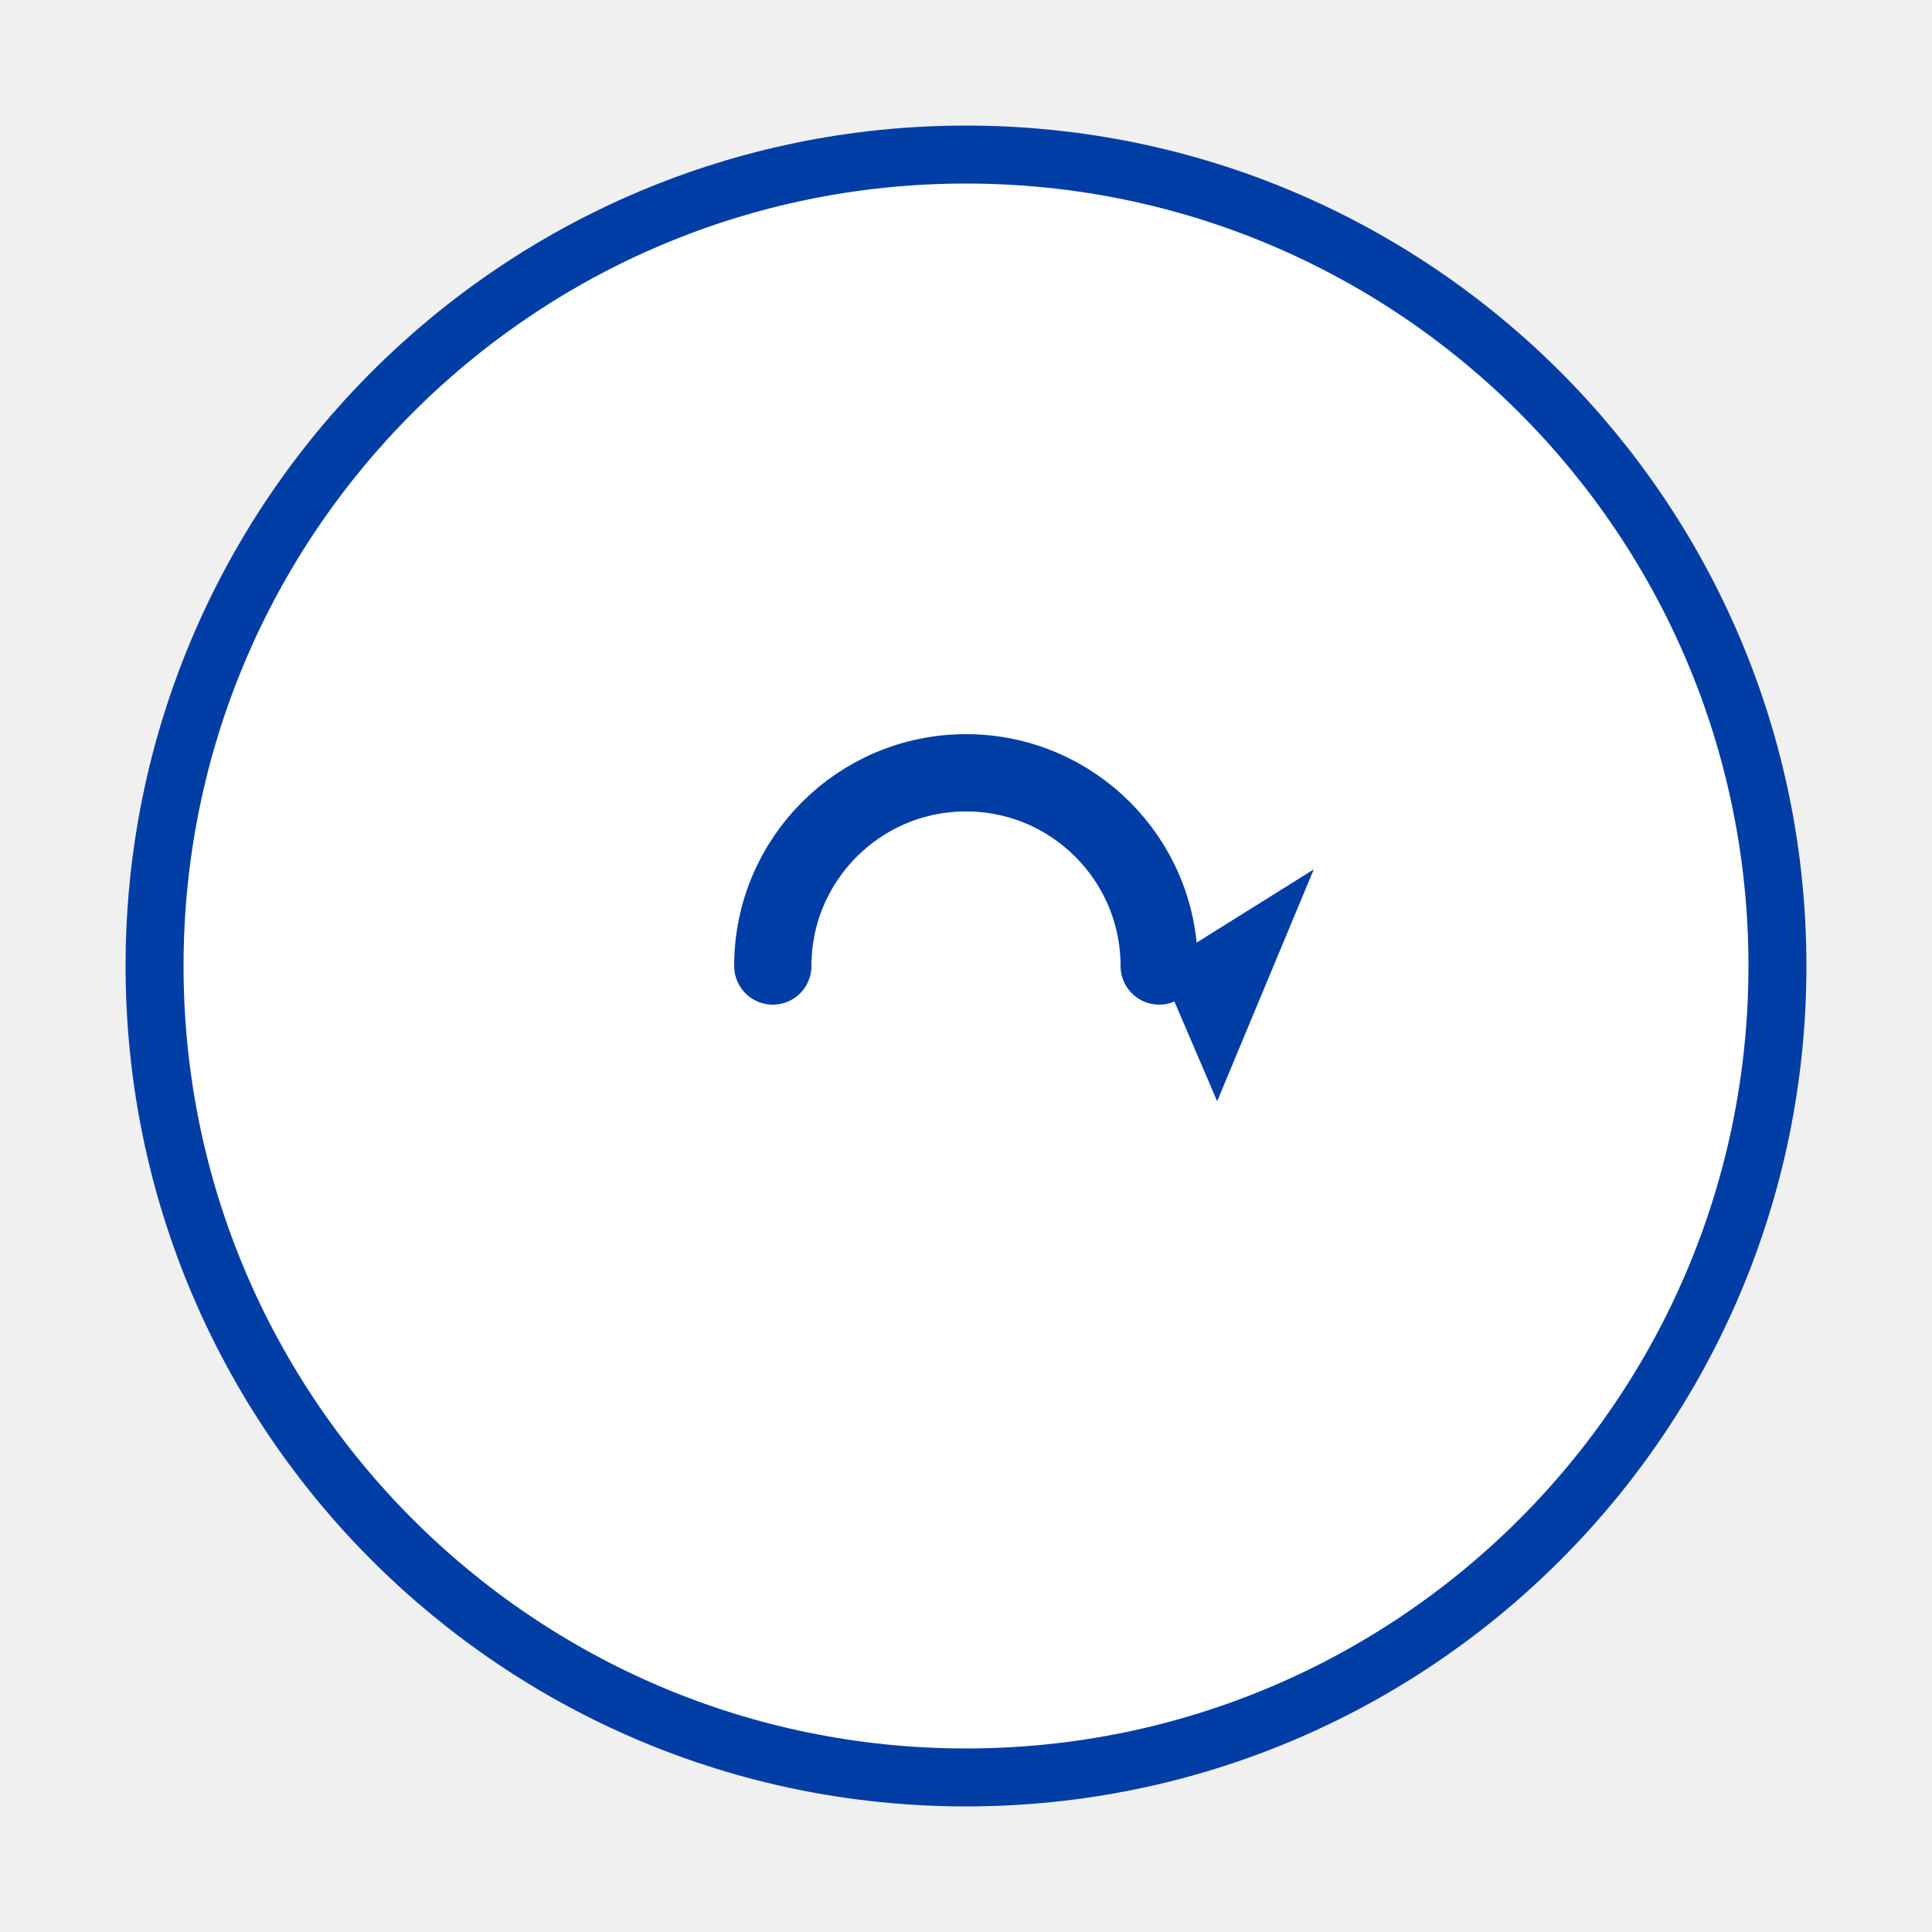
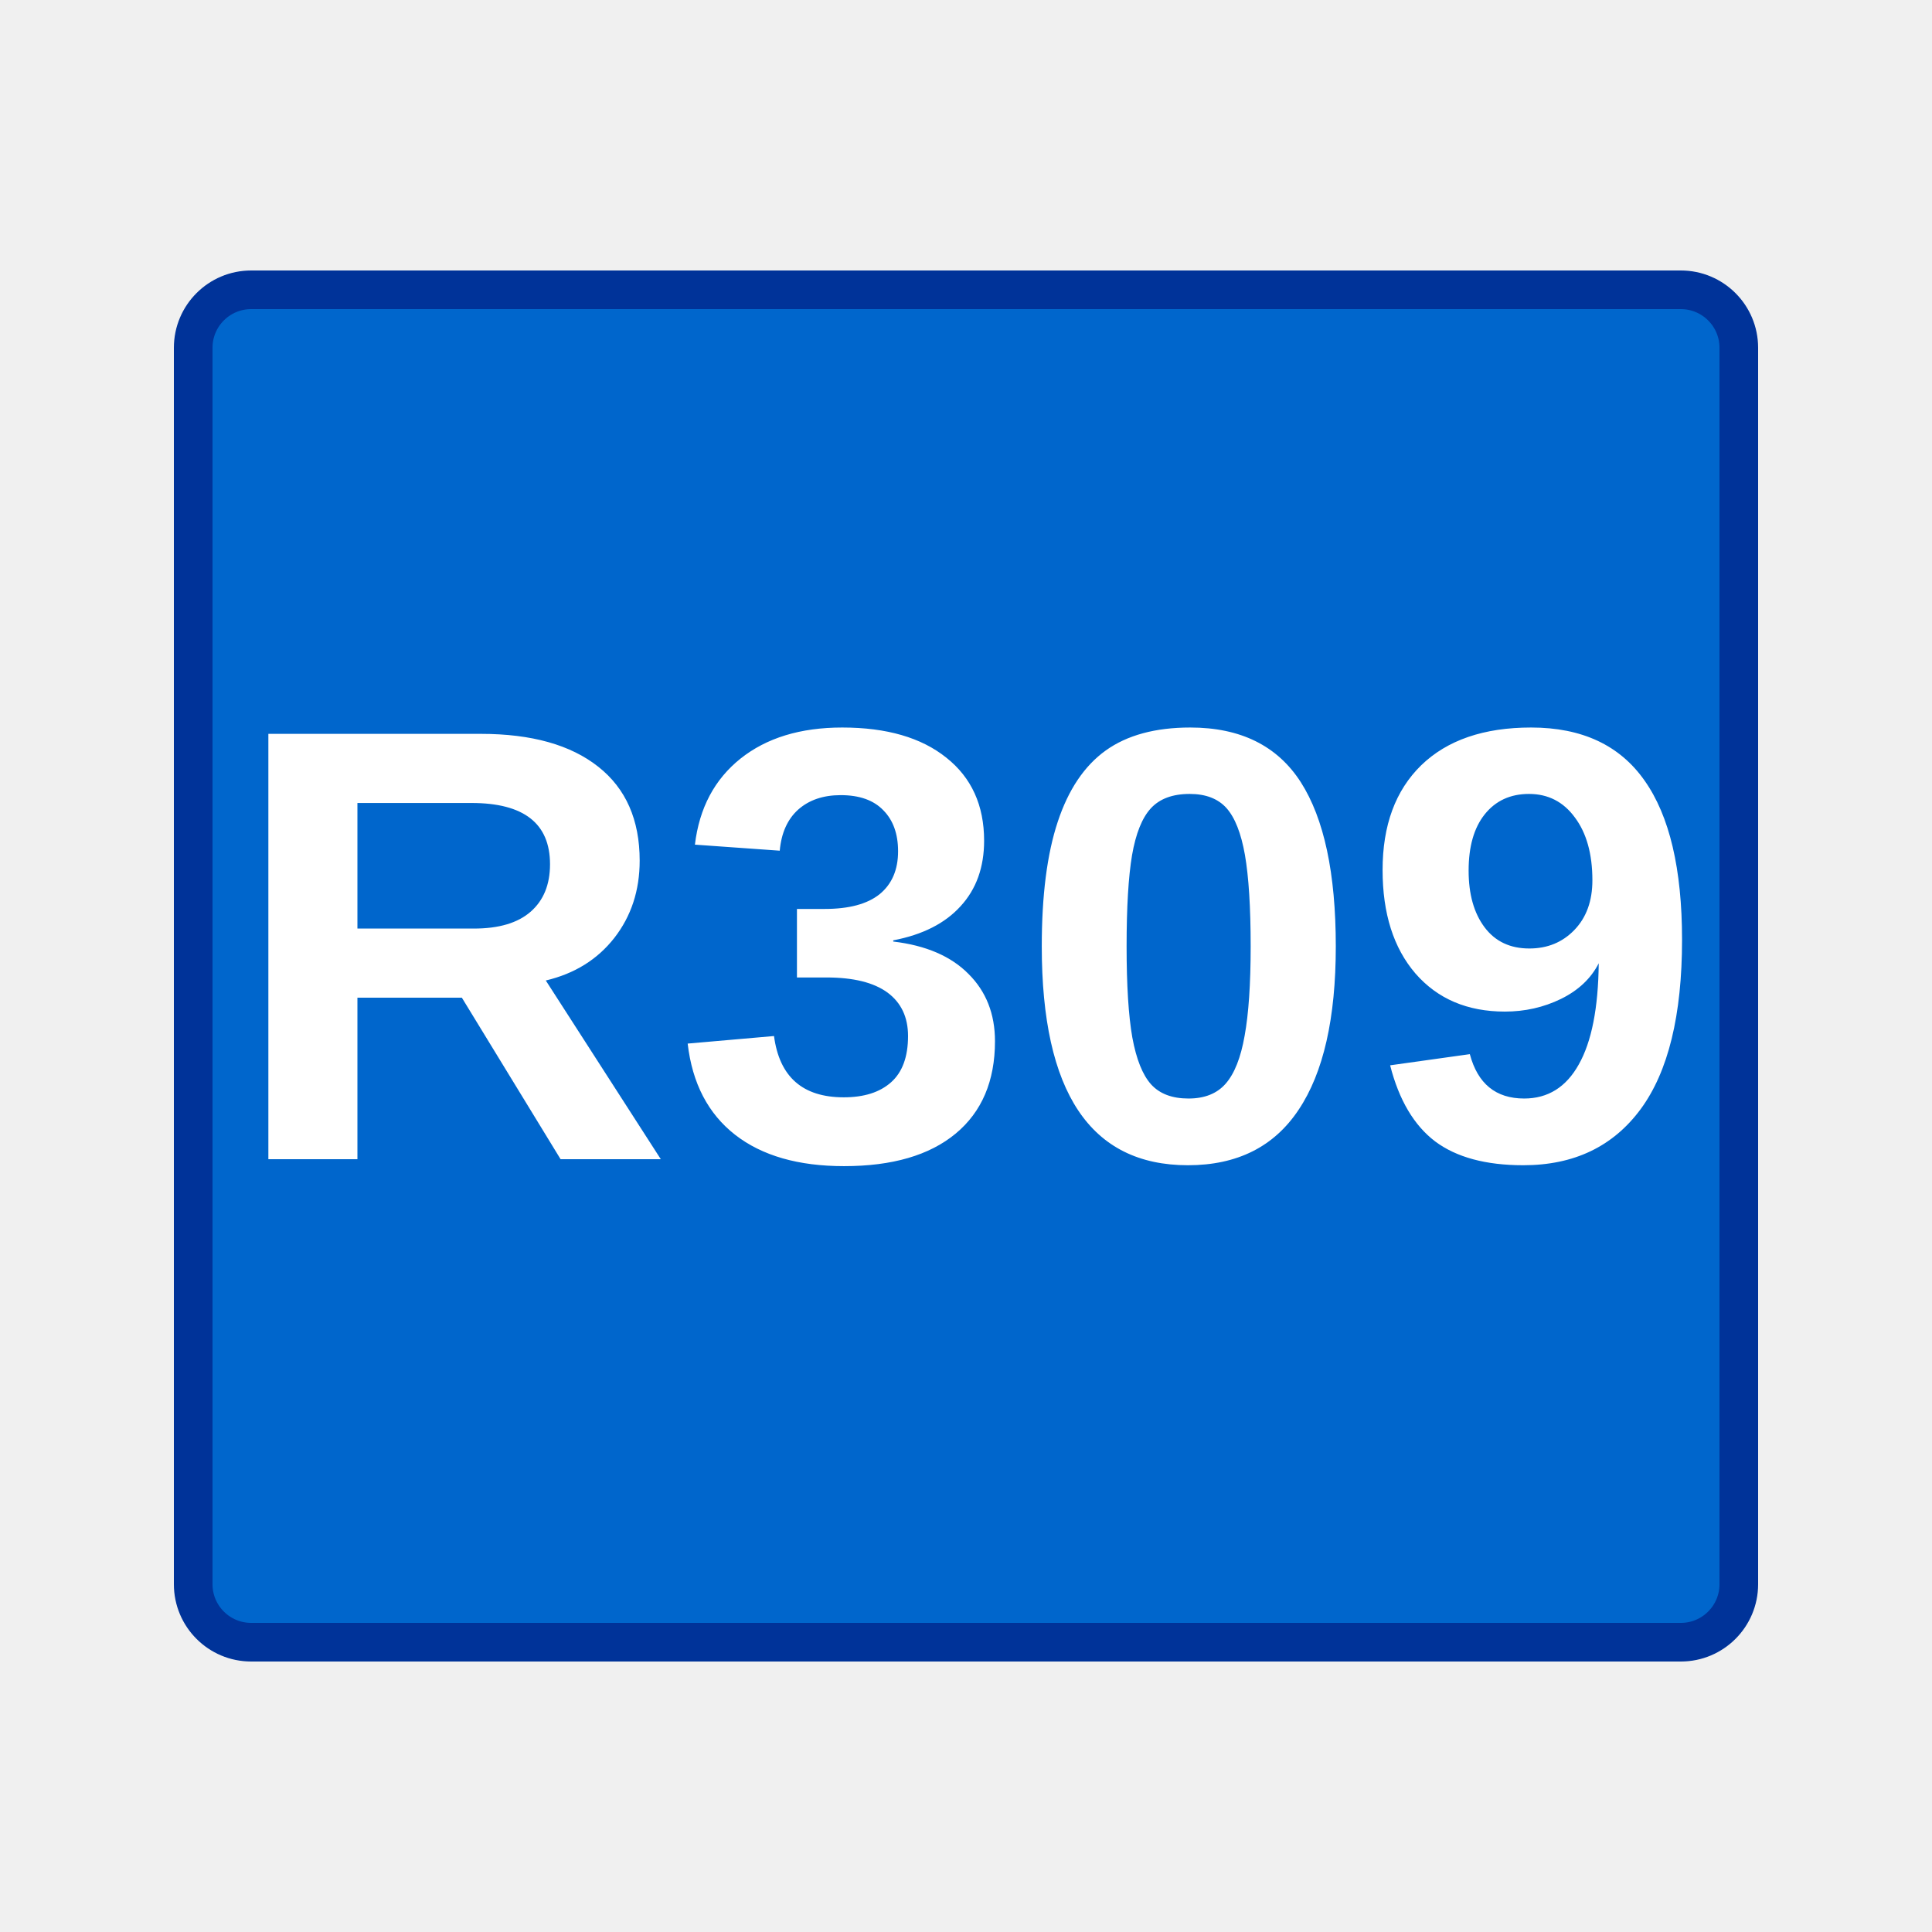
<svg xmlns="http://www.w3.org/2000/svg" viewBox="0 0 100 100">
-   <circle cx="50" cy="50" r="42" fill="white" stroke="#003DA5" stroke-width="3" />
-   <path d="M 40 50 A 10 10 0 0 1 60 50" stroke="#003DA5" stroke-width="4" fill="none" stroke-linecap="round" />
-   <polygon points="60,50 68,45 63,57" fill="#003DA5" />
+   <rect x="10" y="15" width="80" height="70" fill="#0066CC" stroke="#003399" stroke-width="2" rx="3" />
+   <text x="50" y="60" font-family="Arial, sans-serif" font-size="32" font-weight="bold" fill="white" text-anchor="middle">R309</text>
</svg>
